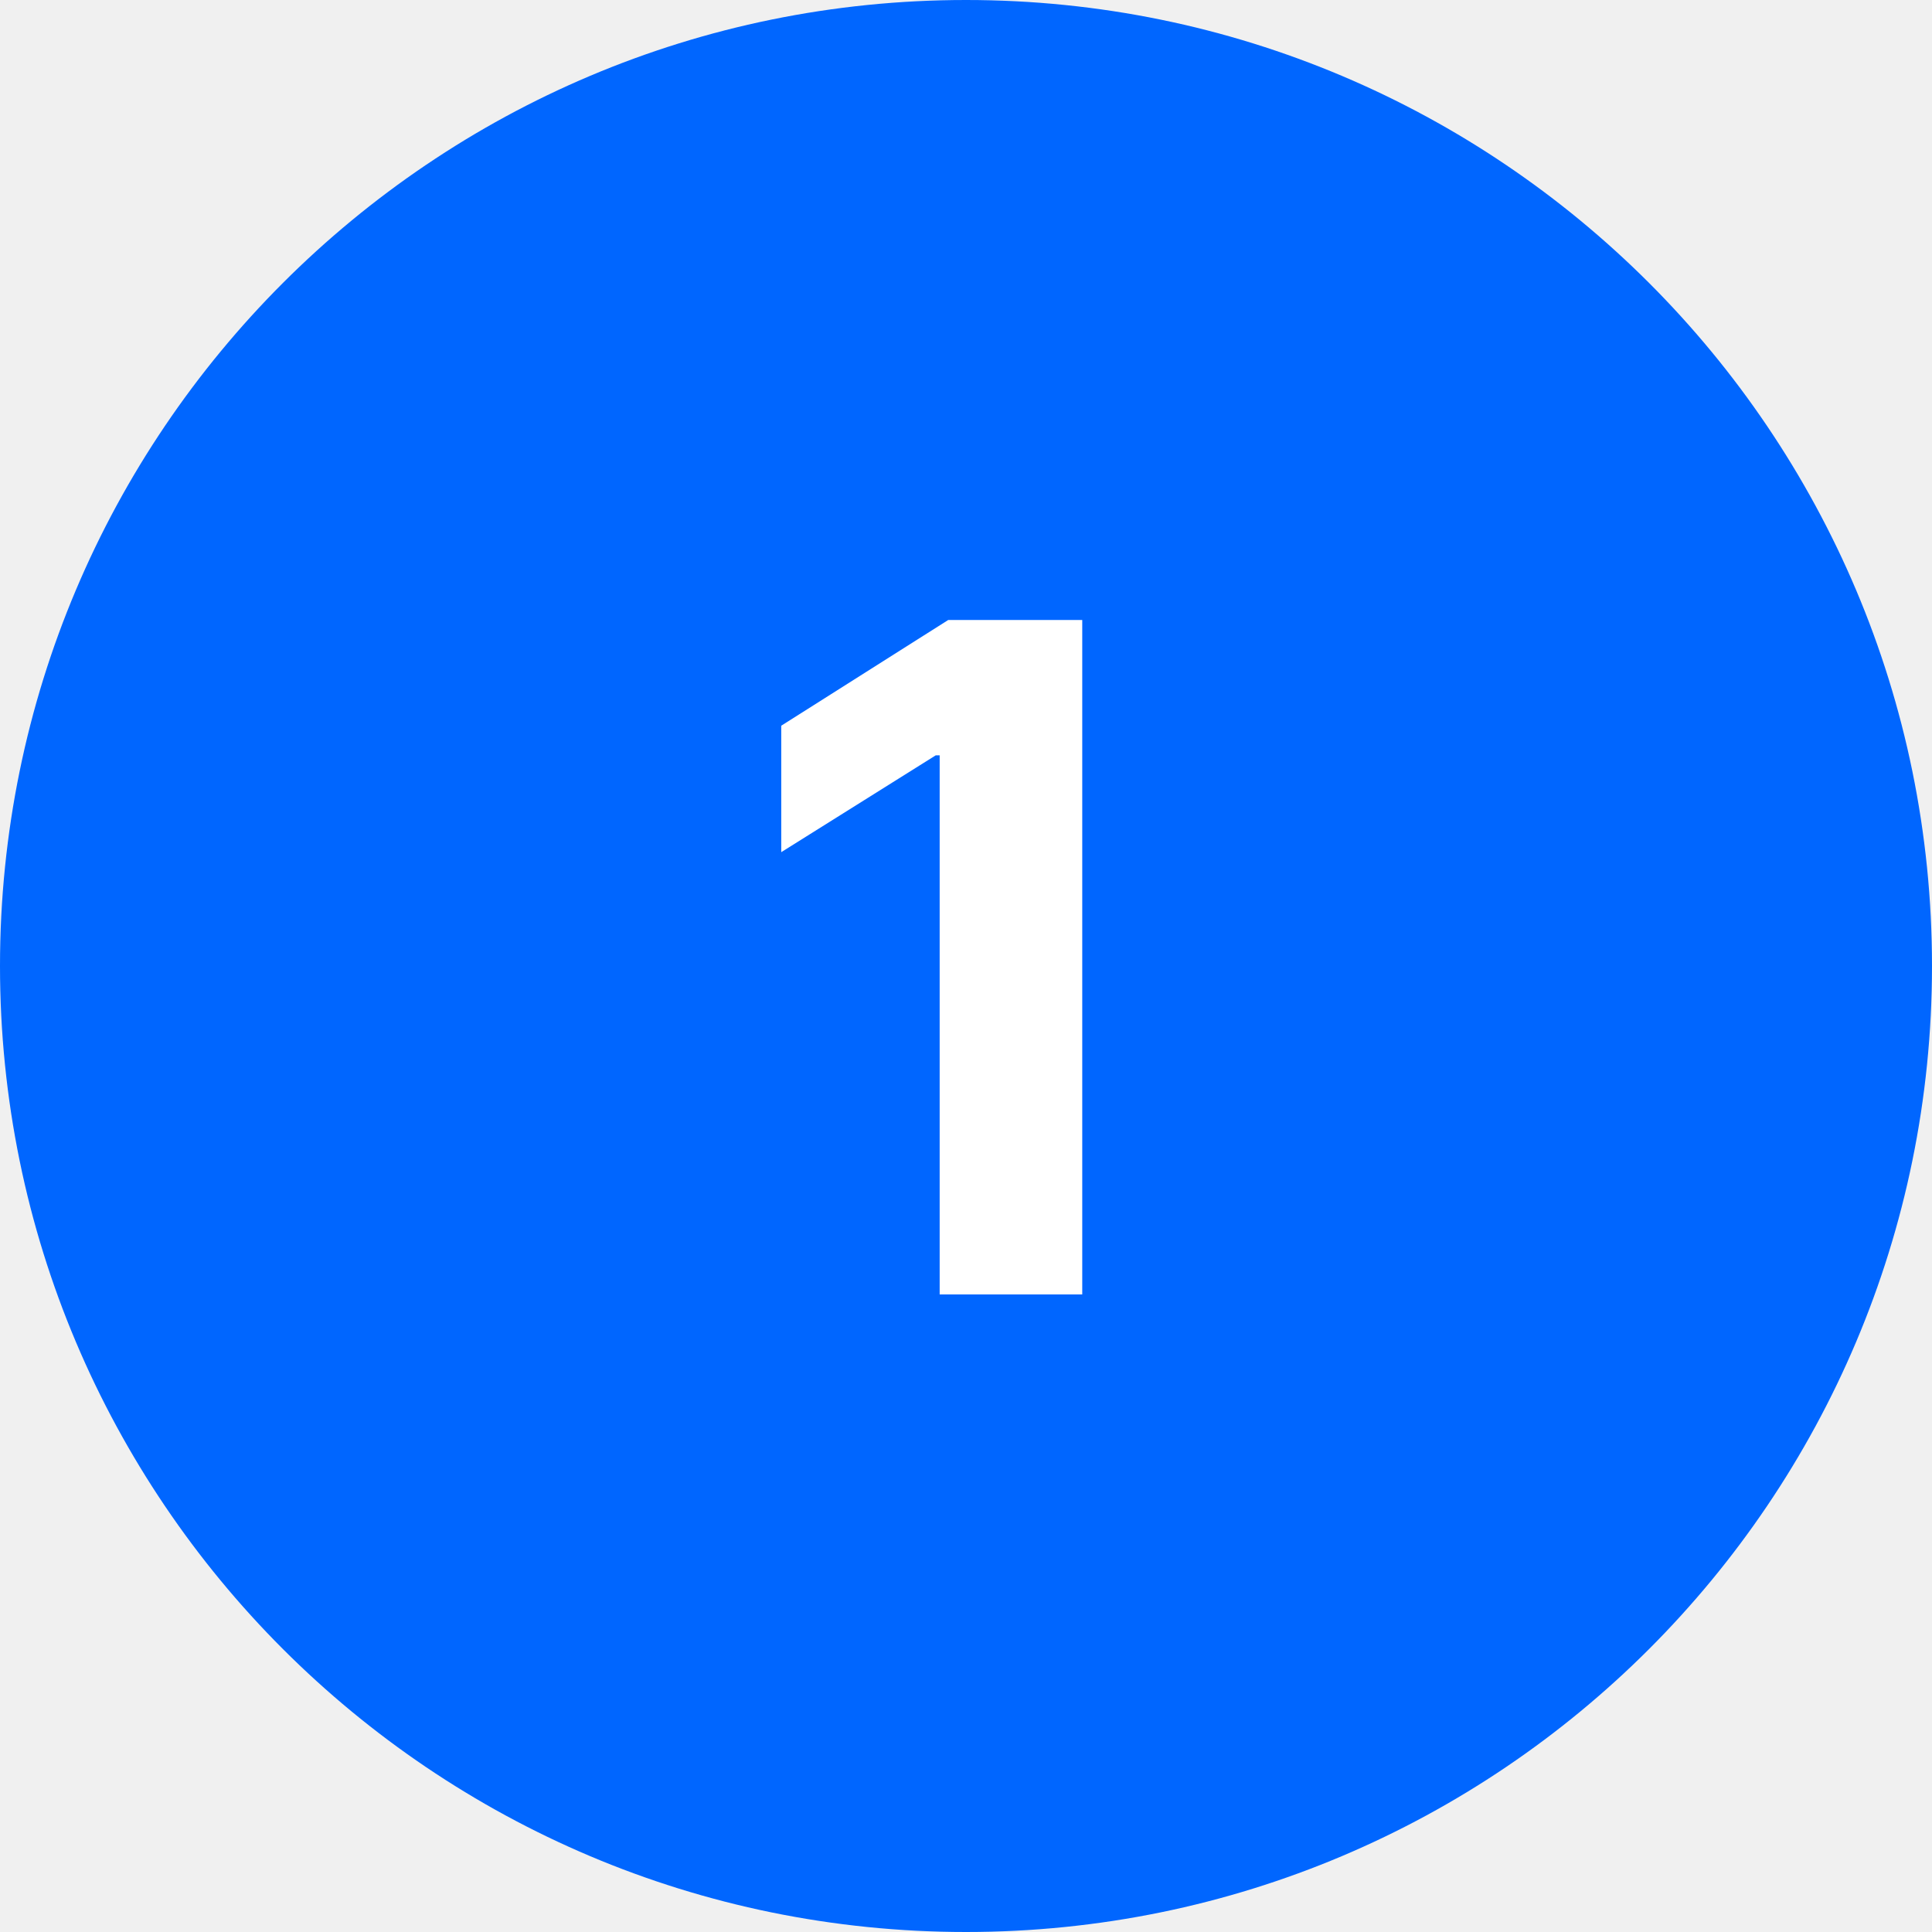
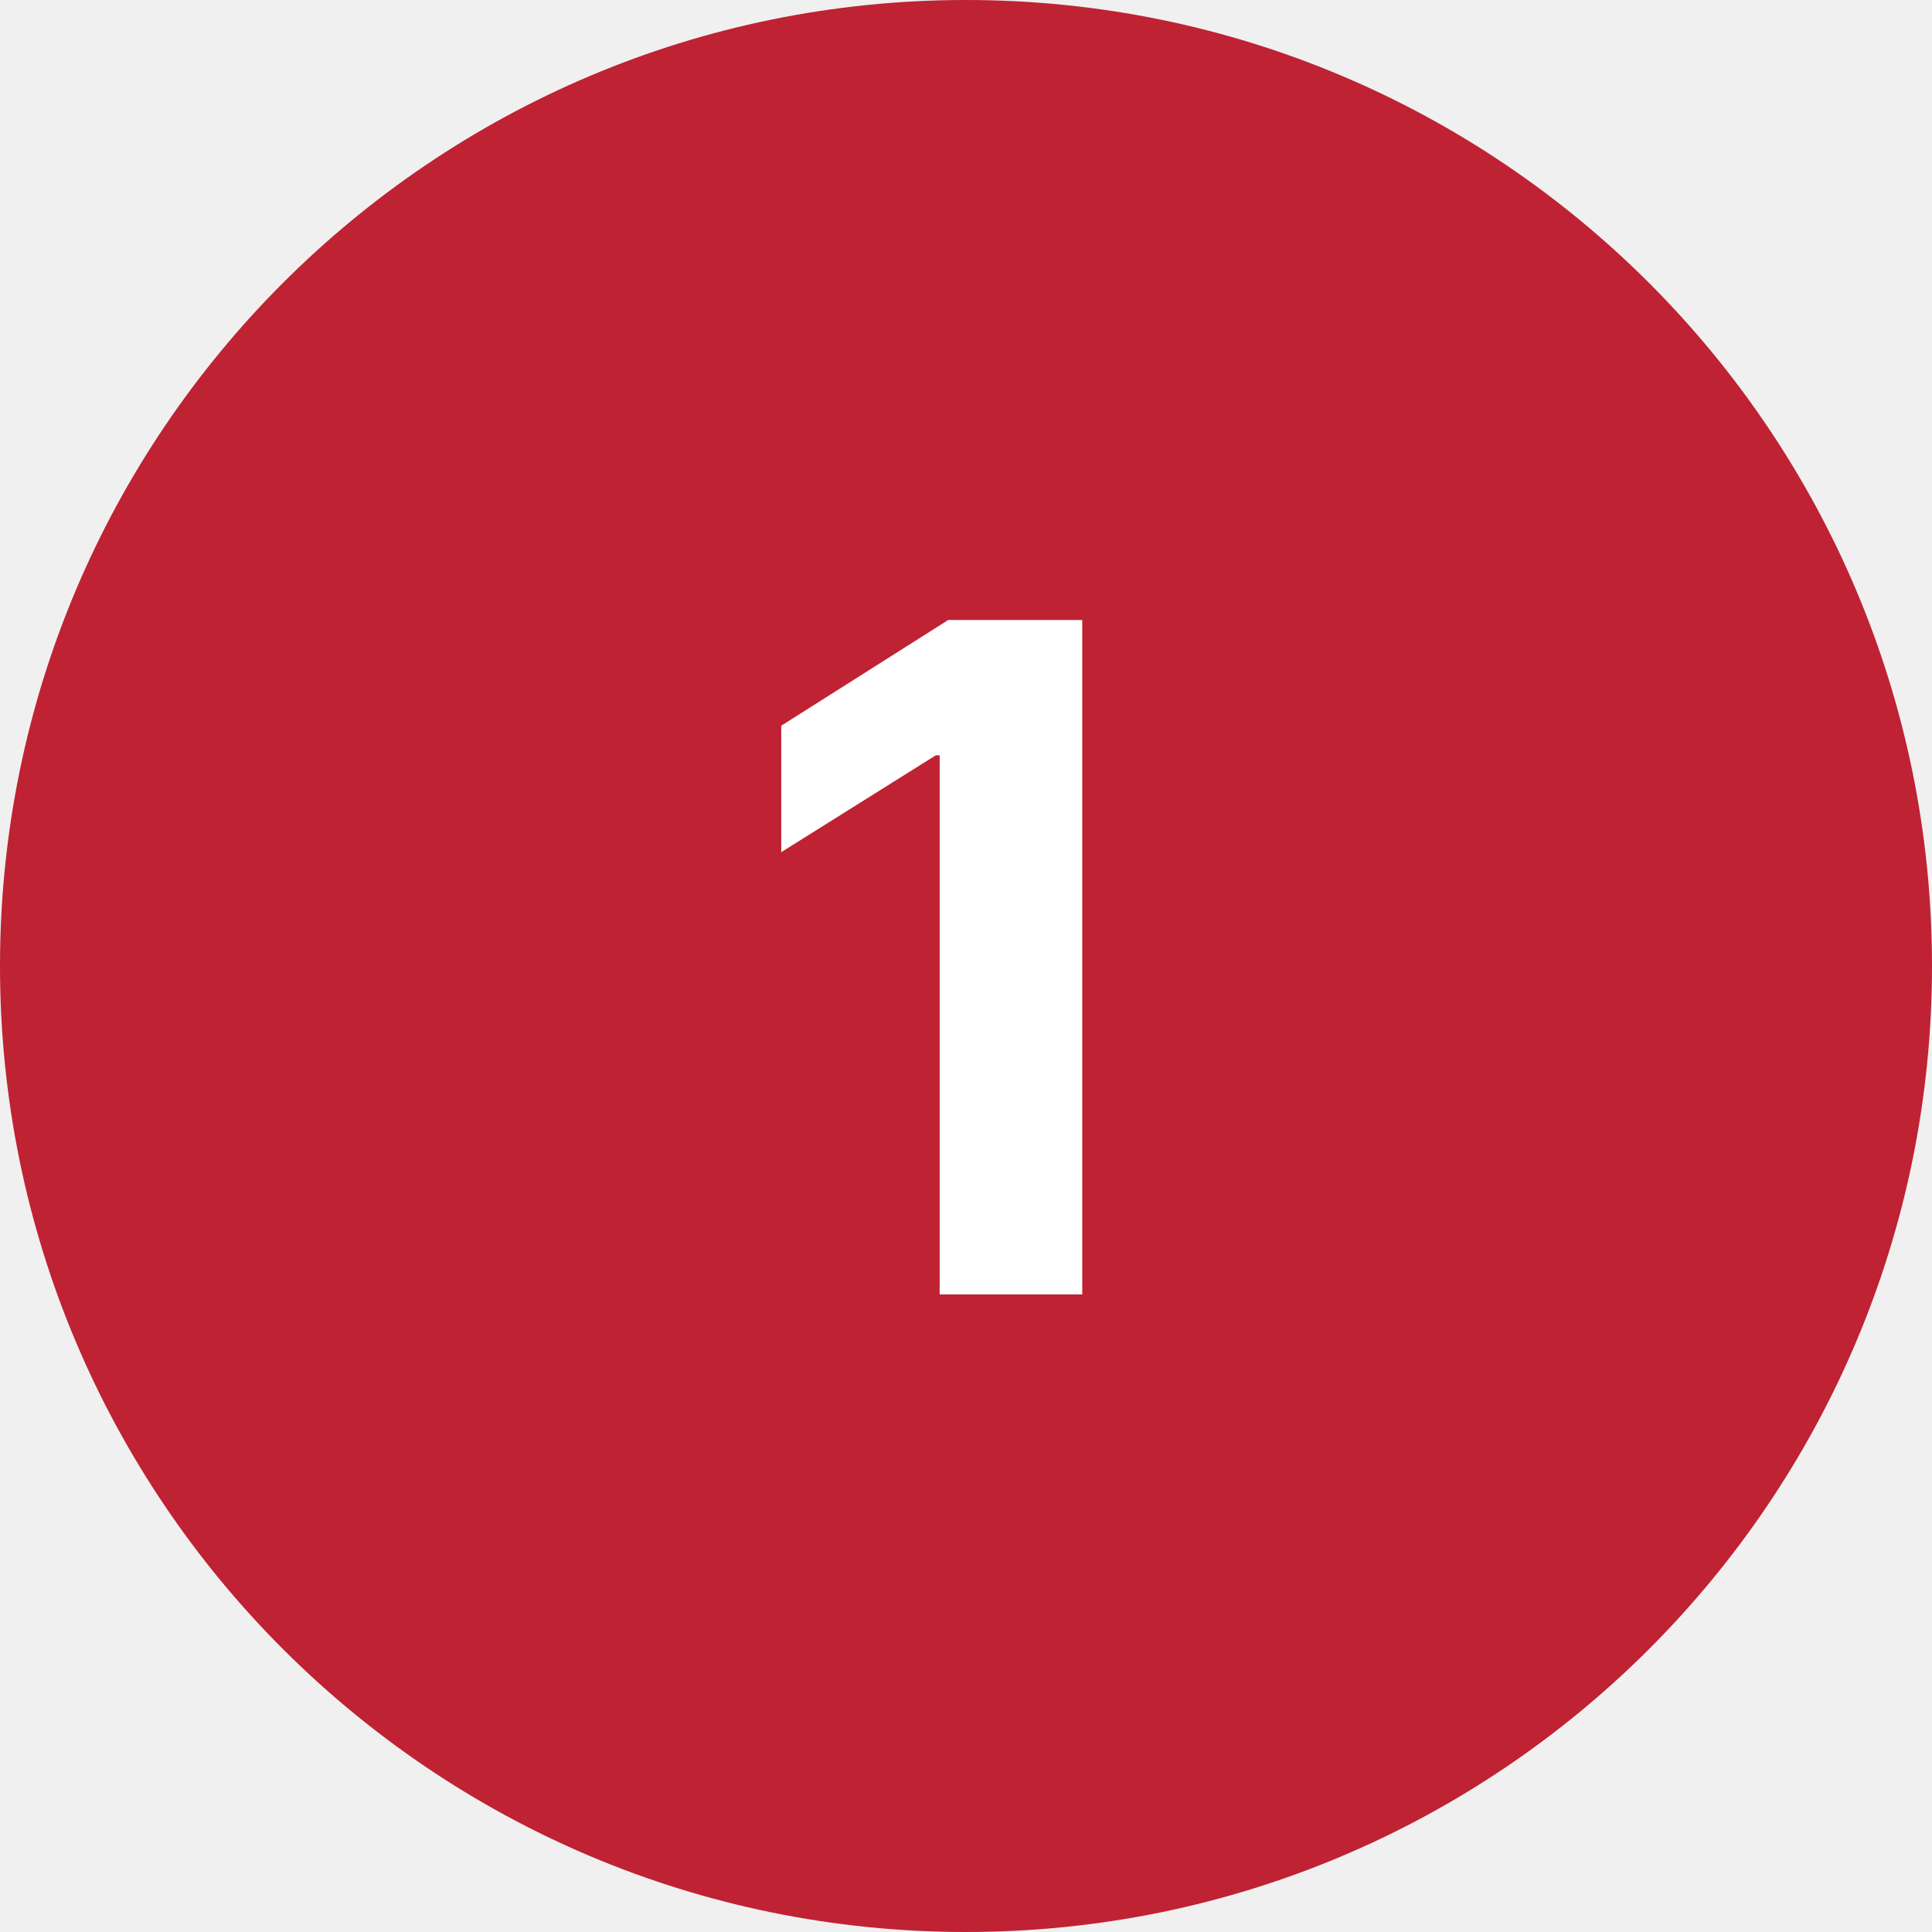
<svg xmlns="http://www.w3.org/2000/svg" width="100" height="100" fill="none">
-   <circle cx="50" cy="50" r="50" fill="#06F" />
+   <circle cx="50" cy="50" r="50" fill="#bf2233" />
  <path d="M56.017 32.09V67h-7.38V39.097h-.205l-7.995 5.011v-6.545l8.643-5.472h6.937z" fill="#fff" />
</svg>
